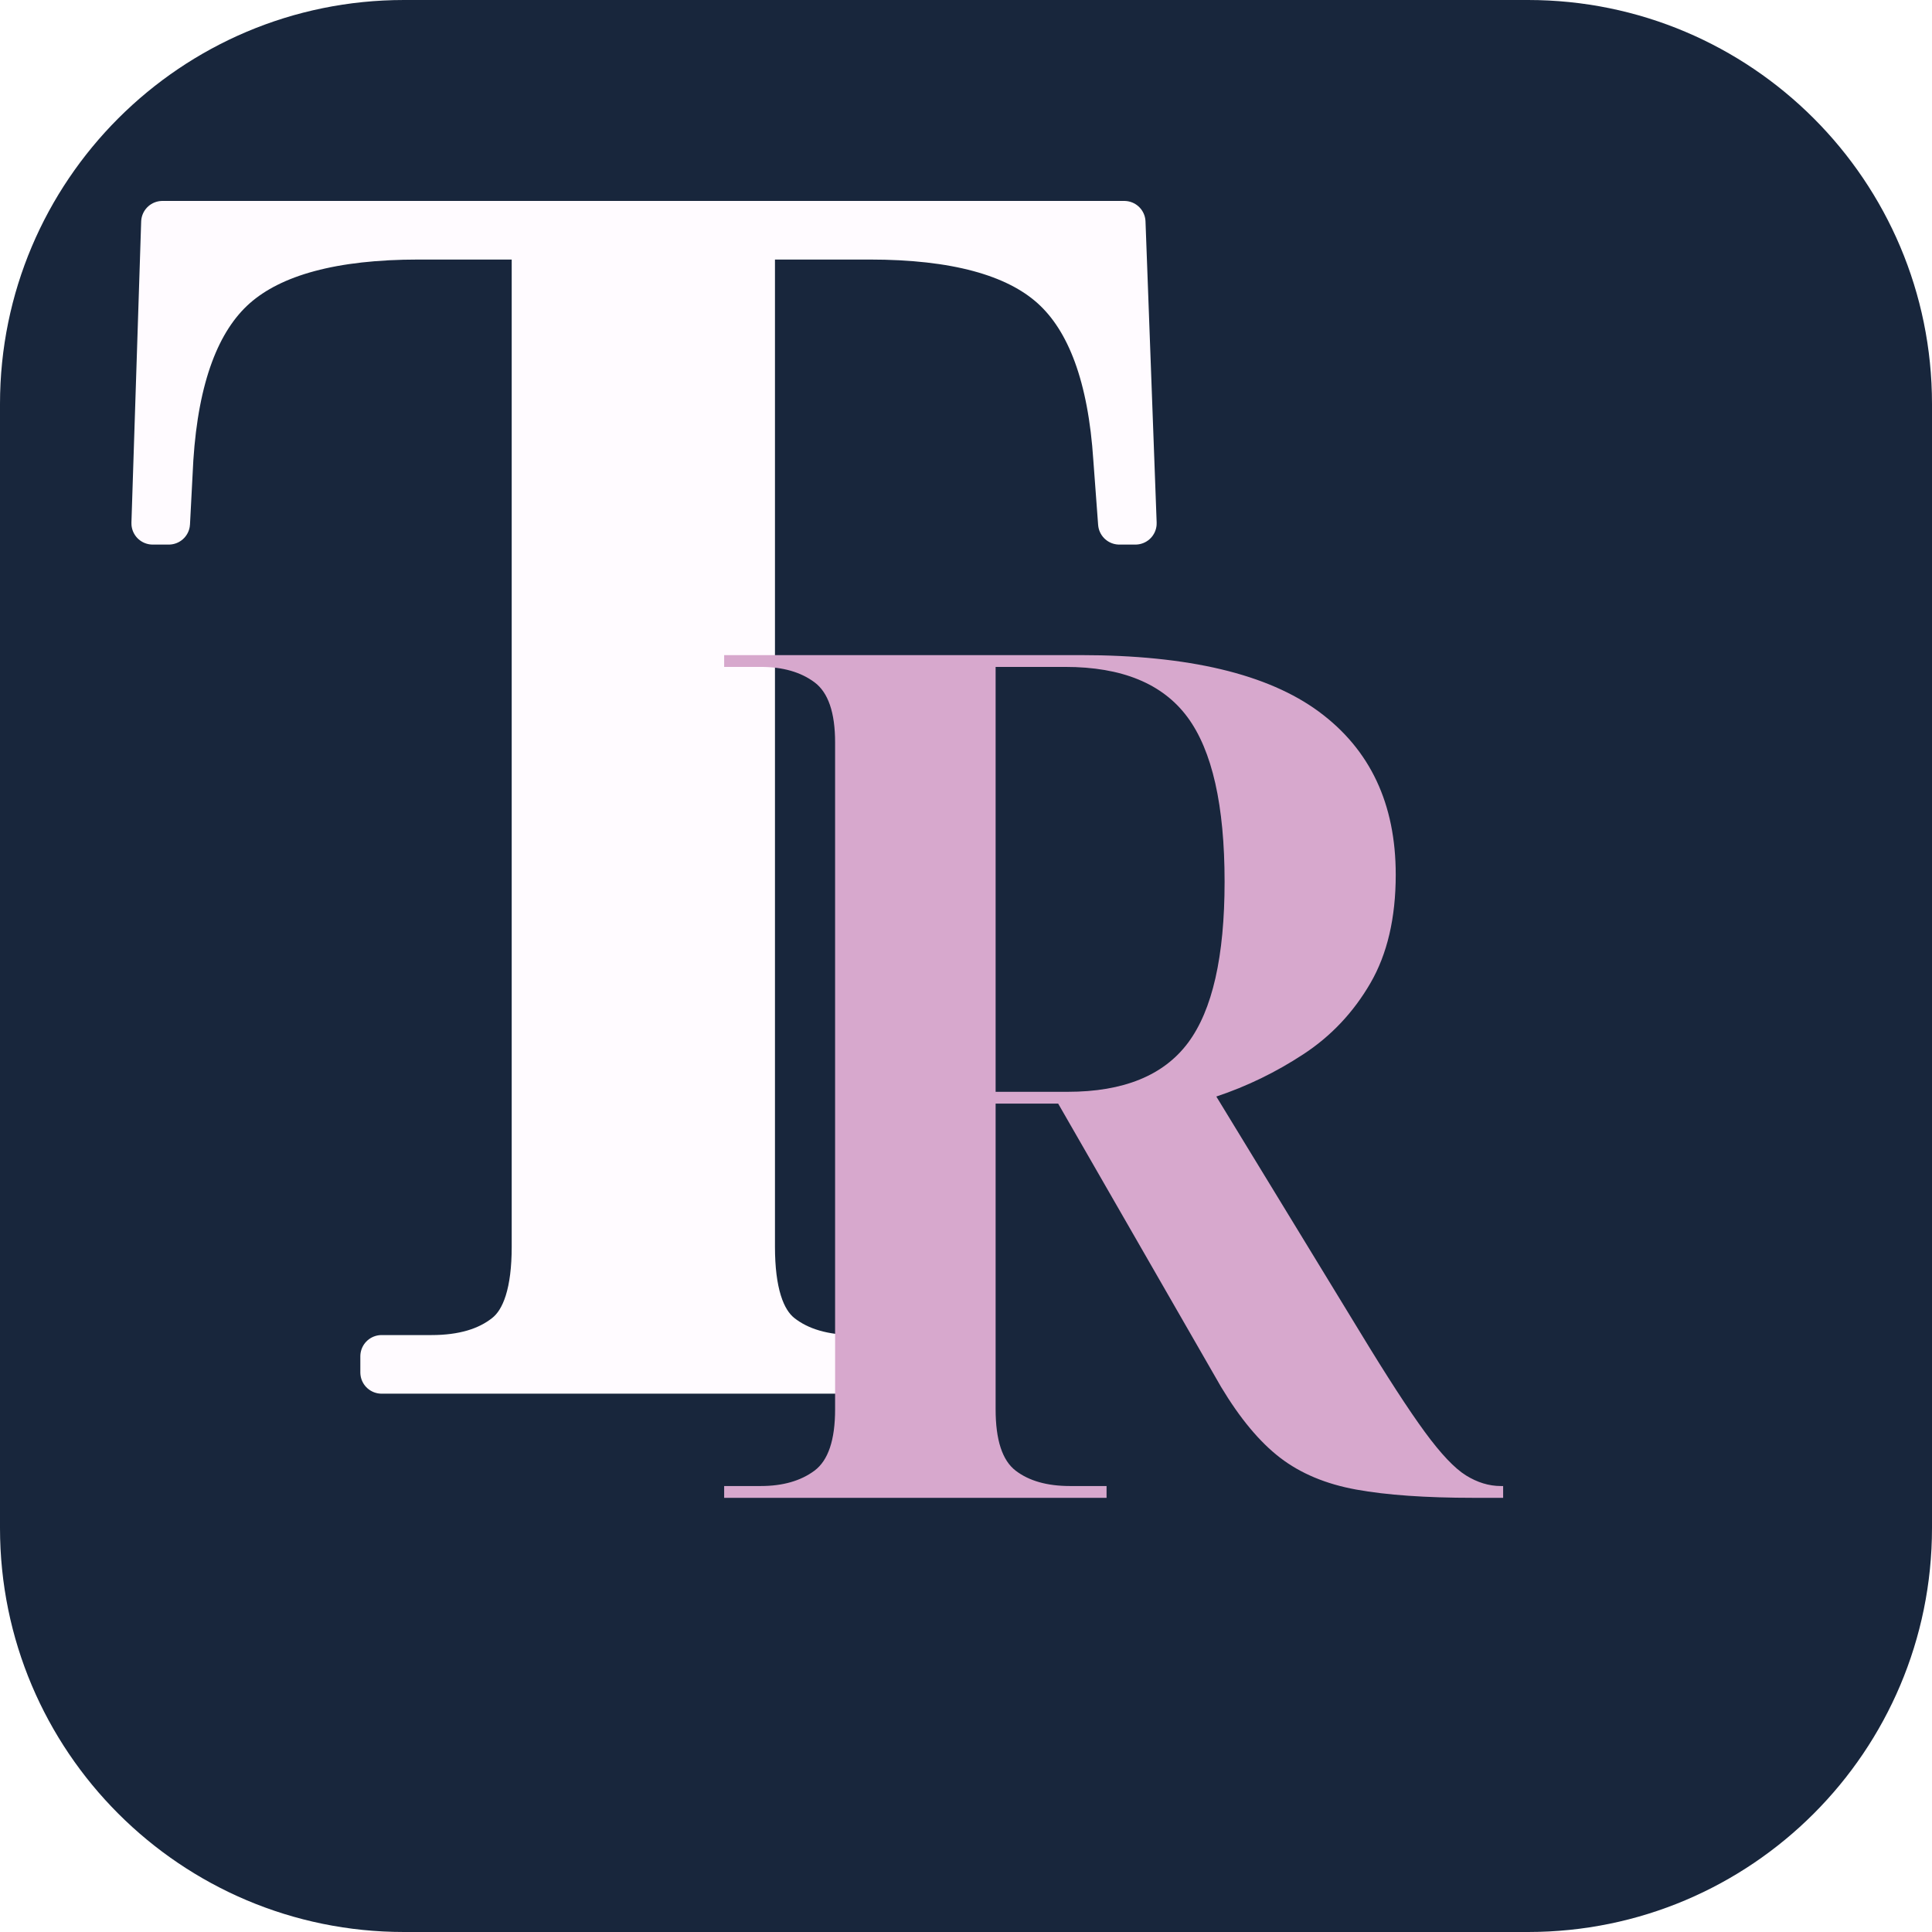
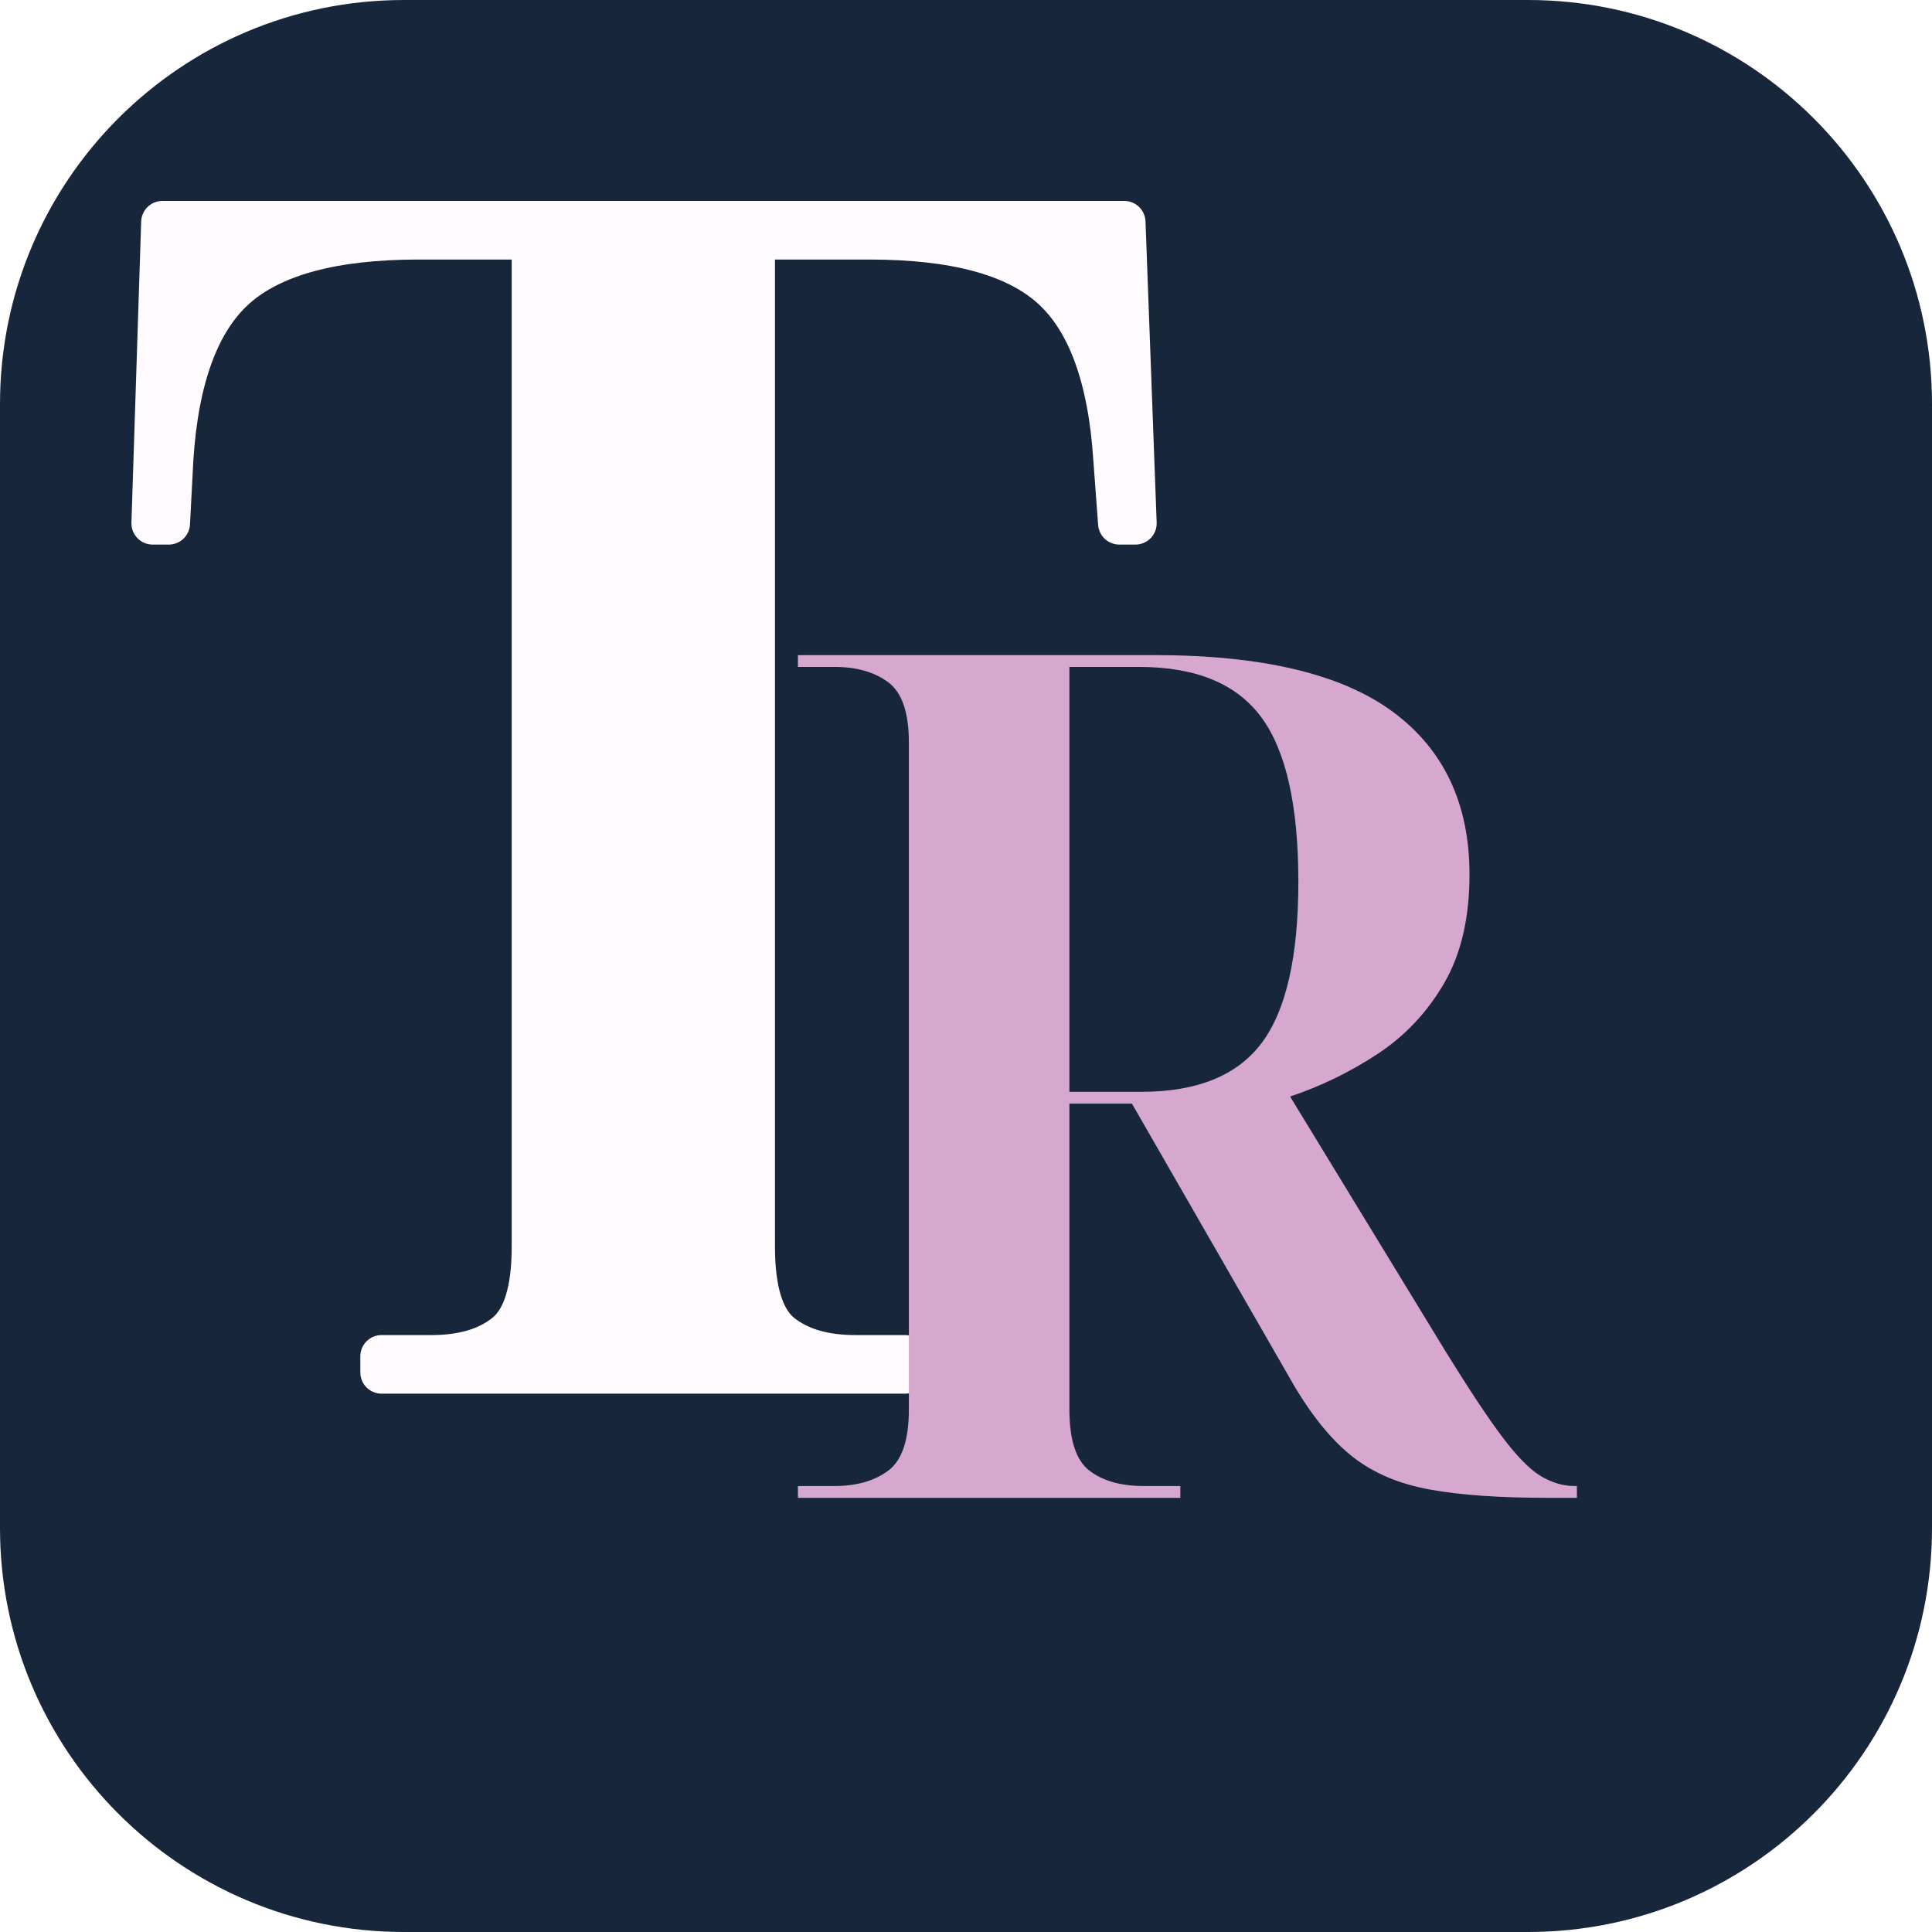
<svg xmlns="http://www.w3.org/2000/svg" viewBox="0 0 110 110" role="img" aria-labelledby="tr-title">
  <rect width="110" height="110" rx="23" fill="#18263C" />
  <g transform="translate(8 8) scale(.84)">
    <path transform="translate(-3.1 -8.9) scale(1.2)" fill="#FFFBFF" stroke="#FFFBFF" stroke-width="2.4" stroke-linejoin="round" paint-order="stroke fill" d="M16.2 77V76.09H19.02Q21.66 76.09 23.2 74.86Q24.75 73.63 24.75 69.9V12.94H18.29Q11.1 12.94 7.96 15.71Q4.82 18.49 4.37 25.4L4.18 29.04H3.27L3.82 12.03H58.15L58.78 29.04H57.87L57.6 25.4Q57.15 18.49 54.05 15.71Q50.96 12.94 43.77 12.94H37.22V69.9Q37.22 73.63 38.76 74.86Q40.31 76.09 42.95 76.09H45.77V77Z" />
-     <path fill="#D7A8CD" d="M39.56 92V91.2H42.04Q44.28 91.2 45.68 90.16Q47.08 89.12 47.08 86V40.8Q47.08 37.76 45.68 36.72Q44.28 35.68 42.04 35.68H39.56V34.88H63.72Q74.68 34.88 79.88 38.72Q85.08 42.56 85.08 49.76Q85.08 54.16 83.36 57.12Q81.64 60.08 78.84 61.92Q76.04 63.76 72.92 64.8L82.68 80.8Q85.4 85.28 87.04 87.52Q88.68 89.76 89.84 90.48Q91 91.2 92.2 91.2H92.36V92H90.36Q85.48 92 82.4 91.44Q79.32 90.88 77.24 89.28Q75.16 87.68 73.24 84.48L62.2 65.28H57.96V86Q57.96 89.12 59.32 90.16Q60.68 91.2 63 91.2H65.48V92ZM62.84 64.48Q68.52 64.48 71 61.16Q73.48 57.84 73.48 50.24Q73.48 42.48 70.96 39.08Q68.44 35.68 62.68 35.68H57.96V64.48Z" />
+     <path transform="translate(5 0)" fill="#D7A8CD" d="M39.56 92V91.2H42.04Q44.28 91.2 45.68 90.16Q47.08 89.12 47.08 86V40.8Q47.08 37.76 45.68 36.72Q44.28 35.68 42.04 35.68H39.56V34.88H63.72Q74.68 34.88 79.88 38.72Q85.08 42.56 85.08 49.76Q85.08 54.16 83.36 57.12Q81.64 60.08 78.84 61.92Q76.04 63.76 72.92 64.8L82.68 80.8Q85.4 85.28 87.04 87.52Q88.68 89.76 89.84 90.48Q91 91.2 92.2 91.2H92.36V92H90.36Q85.48 92 82.4 91.44Q79.32 90.88 77.24 89.28Q75.16 87.68 73.24 84.48L62.2 65.28H57.96V86Q57.96 89.12 59.32 90.16Q60.68 91.2 63 91.2H65.48V92ZM62.84 64.48Q68.52 64.48 71 61.16Q73.48 57.84 73.48 50.24Q73.48 42.48 70.96 39.08Q68.44 35.68 62.68 35.68H57.96V64.48Z" />
  </g>
</svg>
